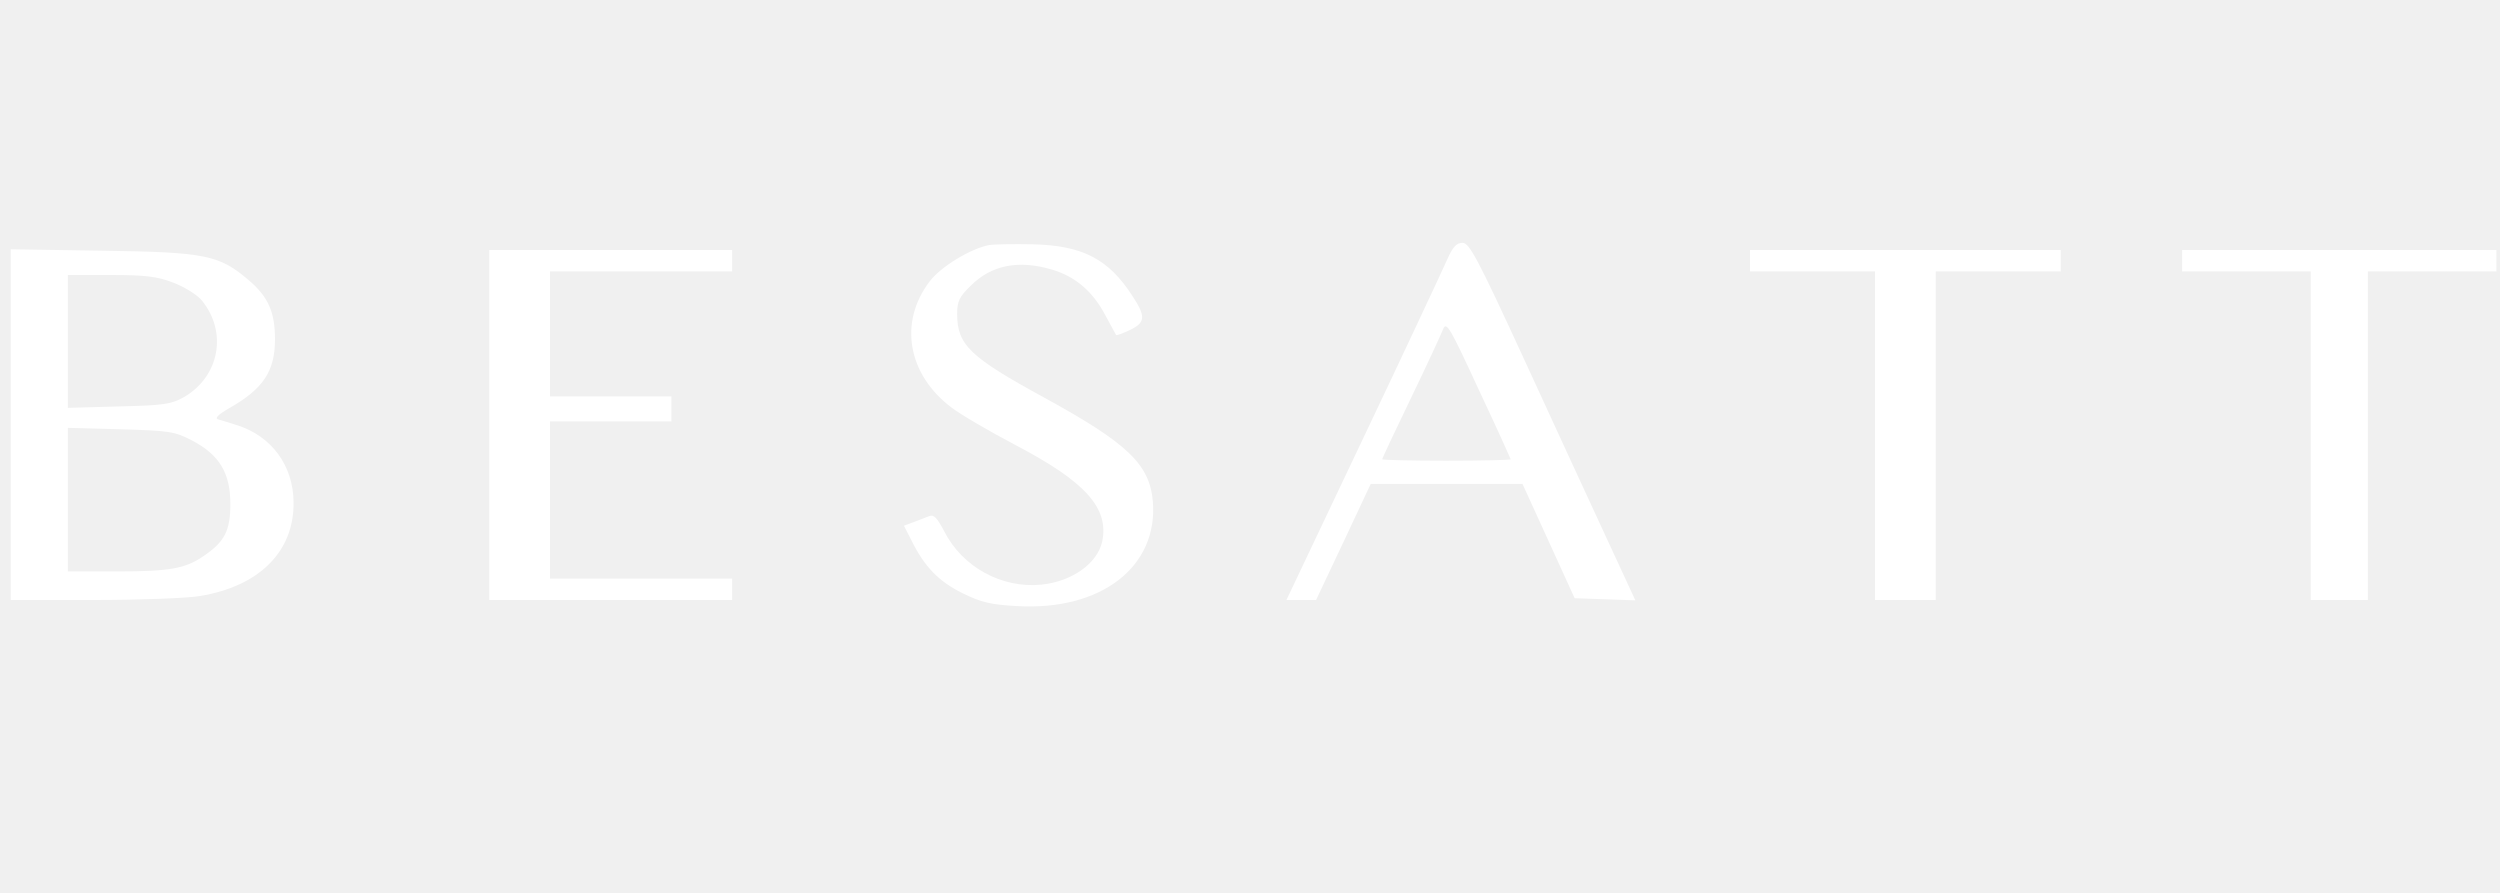
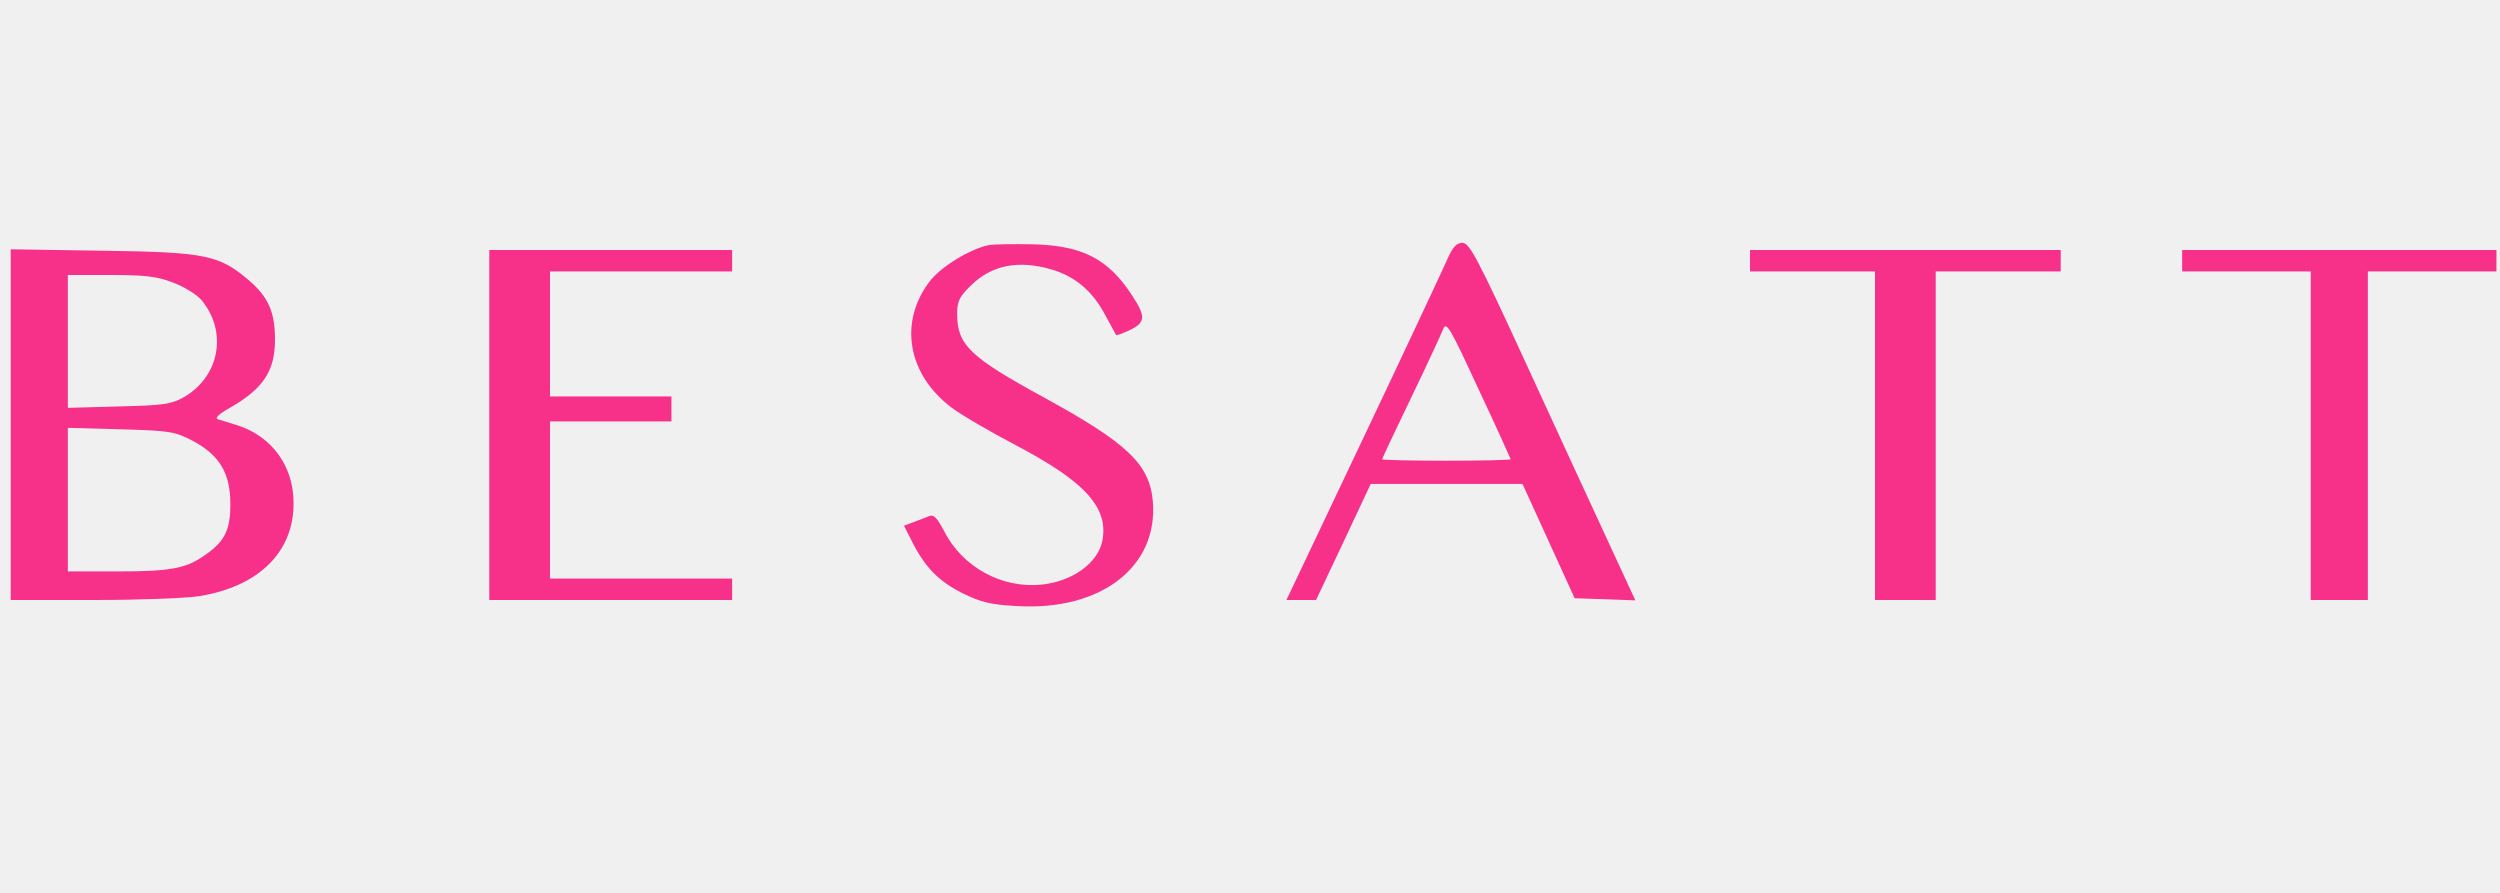
<svg xmlns="http://www.w3.org/2000/svg" version="1.0" width="700pt" height="250pt" viewBox="0 0 700 250" preserveAspectRatio="xMidYMid meet">
-   <g transform="translate(0,250) scale(0.1,-0.1)" fill="#ffffff" stroke="none">
+   <g transform="translate(0,250) scale(0.1,-0.1)" fill="#f7318a" stroke="none">
    <path d="M2770 1814 c-52 -10 -135 -60 -167 -102 -87 -114 -62 -260 61 -353 26 -20 107 -67 179 -105 197 -103 263 -177 243 -271 -14 -61 -84 -111 -170 -120 -111 -11 -221 49 -272 149 -20 38 -29 48 -42 43 -9 -4 -29 -11 -44 -17 l-27 -10 21 -41 c37 -75 77 -115 143 -148 53 -26 80 -32 152 -36 236 -14 396 110 381 293 -9 104 -71 163 -303 290 -209 114 -245 148 -245 235 0 35 6 48 38 79 58 58 134 73 228 45 64 -19 113 -60 148 -126 16 -30 30 -55 31 -57 2 -2 19 5 39 14 43 21 45 37 7 95 -67 104 -140 142 -281 145 -52 1 -106 0 -120 -2z" />
    <path d="M4052 1773 c-12 -27 -117 -252 -235 -500 l-215 -453 42 0 41 0 77 163 76 162 212 0 213 0 73 -160 73 -160 85 -3 85 -3 -80 173 c-44 95 -148 320 -231 501 -132 287 -154 327 -173 327 -17 0 -27 -11 -43 -47z m178 -559 c0 -2 -81 -4 -180 -4 -99 0 -180 2 -180 4 0 2 36 79 81 172 45 93 85 180 90 193 9 22 20 2 99 -169 50 -106 90 -195 90 -196z" />
    <path d="M30 1311 l0 -491 233 0 c127 0 261 5 296 11 166 27 264 124 263 261 0 104 -62 188 -160 218 -20 6 -44 14 -52 16 -9 3 2 14 30 30 97 55 130 104 130 194 0 76 -19 119 -73 165 -83 71 -121 79 -409 83 l-258 4 0 -491z m454 398 c30 -11 66 -33 80 -49 74 -89 51 -214 -49 -272 -36 -20 -56 -23 -182 -26 l-143 -4 0 186 0 186 120 0 c96 0 130 -4 174 -21z m53 -442 c77 -40 108 -91 108 -178 0 -75 -16 -106 -75 -146 -51 -35 -94 -43 -242 -43 l-138 0 0 201 0 201 148 -4 c136 -4 151 -6 199 -31z" />
    <path d="M1370 1310 l0 -490 340 0 340 0 0 30 0 30 -255 0 -255 0 0 220 0 220 170 0 170 0 0 35 0 35 -170 0 -170 0 0 175 0 175 255 0 255 0 0 30 0 30 -340 0 -340 0 0 -490z" />
    <path d="M4900 1770 l0 -30 175 0 175 0 0 -460 0 -460 85 0 85 0 0 460 0 460 175 0 175 0 0 30 0 30 -435 0 -435 0 0 -30z" />
    <path d="M6110 1770 l0 -30 180 0 180 0 0 -460 0 -460 80 0 80 0 0 460 0 460 180 0 180 0 0 30 0 30 -440 0 -440 0 0 -30z" />
  </g>
</svg>
